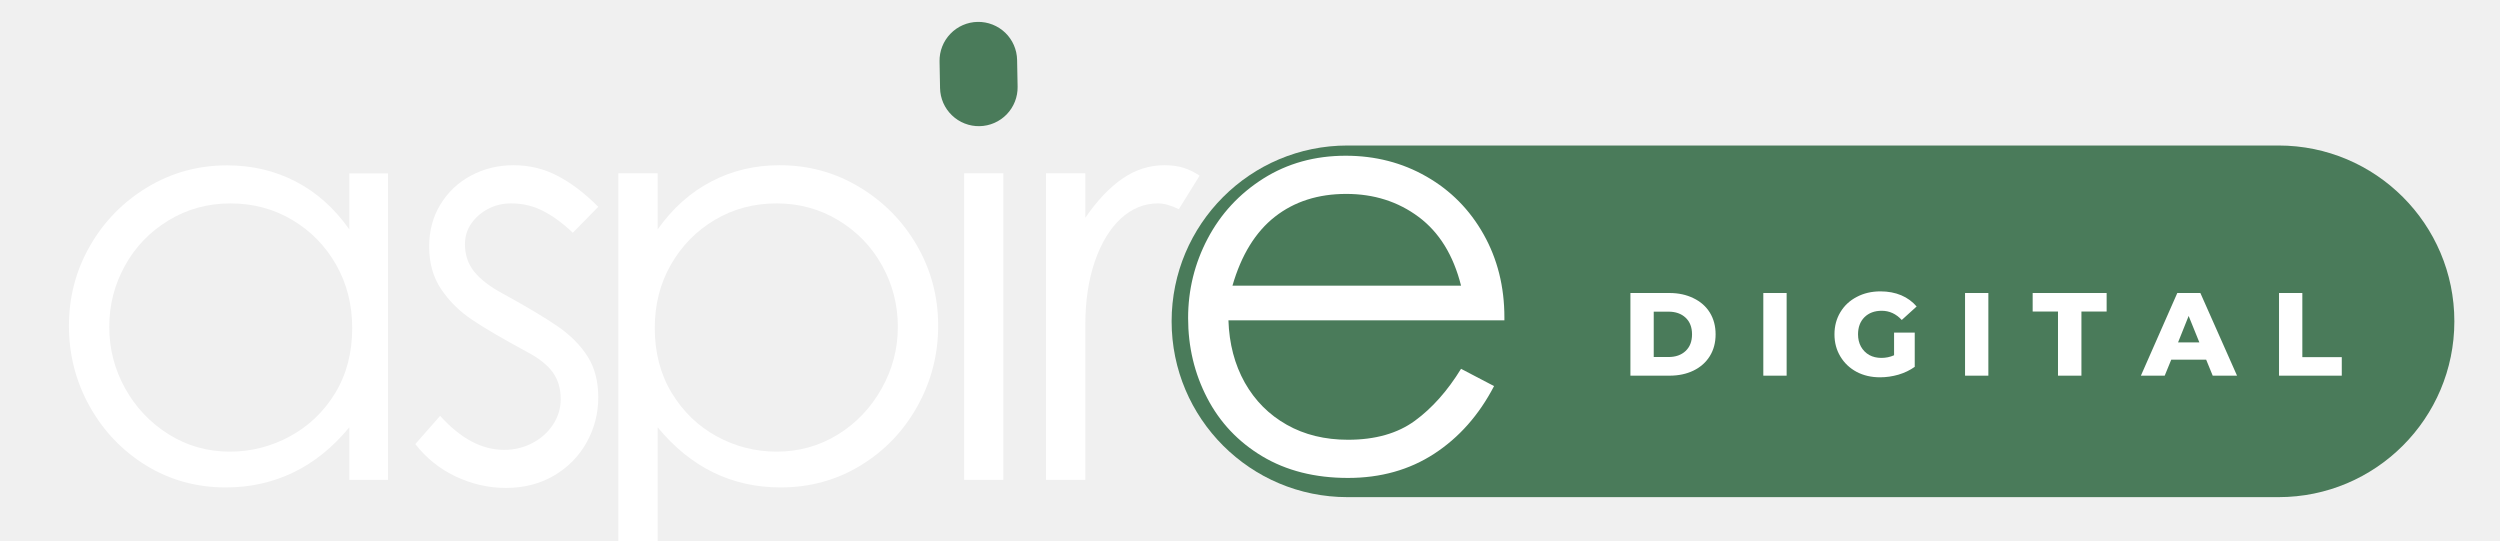
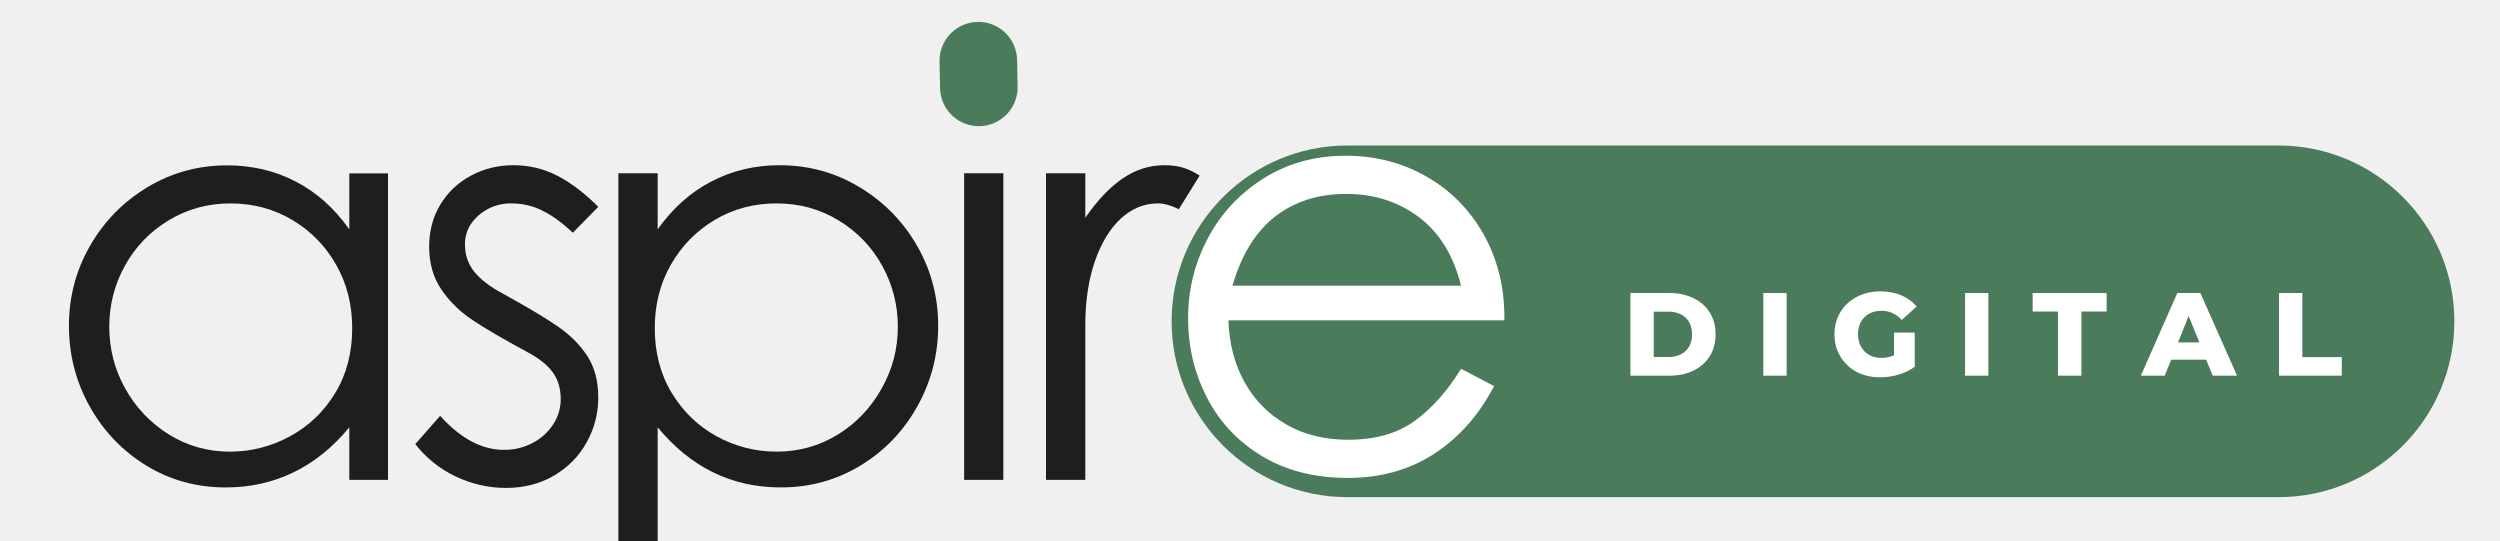
<svg xmlns="http://www.w3.org/2000/svg" width="310" zoomAndPan="magnify" viewBox="30 138 310 67" height="67" preserveAspectRatio="xMidYMid meet" version="1.0">
  <defs>
    <g />
-     <clipPath id="6a18ebcc51">
+     <clipPath id="9093b7fda9">
      <rect x="0" width="51" y="0" height="104" />
    </clipPath>
-     <clipPath id="beae7fe506">
+     <clipPath id="522941ae85">
      <rect x="0" width="102" y="0" height="104" />
    </clipPath>
-     <clipPath id="d8bf438f1f">
+     <clipPath id="30572141c9">
      <path d="M 175.281 156.043 L 334.352 156.043 L 334.352 199.645 L 175.281 199.645 Z M 175.281 156.043 " clip-rule="nonzero" />
    </clipPath>
-     <clipPath id="92d50636ed">
+     <clipPath id="05eda2f101">
      <path d="M 197.082 156.043 L 312.539 156.043 C 324.578 156.043 334.34 165.805 334.34 177.844 C 334.34 189.883 324.578 199.645 312.539 199.645 L 197.082 199.645 C 185.043 199.645 175.281 189.883 175.281 177.844 C 175.281 165.805 185.043 156.043 197.082 156.043 Z M 197.082 156.043 " clip-rule="nonzero" />
    </clipPath>
-     <clipPath id="ab02966e8c">
+     <clipPath id="015c215be8">
      <path d="M 0.281 0.043 L 159.352 0.043 L 159.352 43.645 L 0.281 43.645 Z M 0.281 0.043 " clip-rule="nonzero" />
    </clipPath>
-     <clipPath id="1274cce797">
+     <clipPath id="2aa591abb1">
      <path d="M 22.082 0.043 L 137.539 0.043 C 149.578 0.043 159.34 9.805 159.34 21.844 C 159.34 33.883 149.578 43.645 137.539 43.645 L 22.082 43.645 C 10.043 43.645 0.281 33.883 0.281 21.844 C 0.281 9.805 10.043 0.043 22.082 0.043 Z M 22.082 0.043 " clip-rule="nonzero" />
    </clipPath>
-     <clipPath id="68d02219e3">
+     <clipPath id="c670c44844">
      <rect x="0" width="160" y="0" height="44" />
    </clipPath>
-     <clipPath id="bcff13e532">
+     <clipPath id="0607159fbd">
      <rect x="0" width="96" y="0" height="19" />
    </clipPath>
-     <clipPath id="4673018283">
+     <clipPath id="69ad613805">
      <path d="M 4 41 L 43.961 41 L 43.961 82 L 4 82 Z M 4 41 " clip-rule="nonzero" />
    </clipPath>
-     <clipPath id="7a02810a10">
+     <clipPath id="c43234a580">
      <rect x="0" width="44" y="0" height="103" />
    </clipPath>
-     <clipPath id="e05d33467f">
+     <clipPath id="a275063de8">
      <path d="M 146 140 L 157 140 L 157 154 L 146 154 Z M 146 140 " clip-rule="nonzero" />
    </clipPath>
-     <clipPath id="2060cffe70">
+     <clipPath id="0cdf386783">
      <path d="M 146.656 153.734 L 146.414 140.773 L 156.031 140.594 L 156.273 153.555 Z M 146.656 153.734 " clip-rule="nonzero" />
    </clipPath>
-     <clipPath id="59e756fb44">
+     <clipPath id="3eceb651f5">
      <path d="M 146.566 148.926 L 146.504 145.613 C 146.48 144.34 146.965 143.105 147.852 142.188 C 148.734 141.27 149.949 140.738 151.223 140.715 C 152.5 140.691 153.73 141.176 154.652 142.059 C 155.57 142.945 156.098 144.16 156.121 145.434 L 156.184 148.746 C 156.207 150.02 155.723 151.254 154.84 152.172 C 153.953 153.09 152.738 153.621 151.465 153.645 C 150.188 153.668 148.957 153.184 148.039 152.297 C 147.117 151.414 146.59 150.199 146.566 148.926 Z M 146.566 148.926 " clip-rule="nonzero" />
    </clipPath>
-     <clipPath id="df9d03d733">
+     <clipPath id="a90dd9b8a1">
      <path d="M 0.398 0.641 L 10.238 0.641 L 10.238 13.84 L 0.398 13.84 Z M 0.398 0.641 " clip-rule="nonzero" />
    </clipPath>
-     <clipPath id="4203f47353">
+     <clipPath id="a413de6599">
      <path d="M 0.656 13.734 L 0.414 0.773 L 10.031 0.594 L 10.273 13.555 Z M 0.656 13.734 " clip-rule="nonzero" />
    </clipPath>
-     <clipPath id="c25cdcf9f4">
+     <clipPath id="0f651c3e51">
      <path d="M 0.566 8.926 L 0.504 5.613 C 0.48 4.34 0.965 3.105 1.852 2.188 C 2.734 1.27 3.949 0.738 5.223 0.715 C 6.5 0.691 7.73 1.176 8.652 2.059 C 9.57 2.945 10.098 4.16 10.121 5.434 L 10.184 8.746 C 10.207 10.02 9.723 11.254 8.84 12.172 C 7.953 13.09 6.738 13.621 5.465 13.645 C 4.188 13.668 2.957 13.184 2.039 12.297 C 1.117 11.414 0.59 10.199 0.566 8.926 Z M 0.566 8.926 " clip-rule="nonzero" />
    </clipPath>
-     <clipPath id="c5799c307a">
+     <clipPath id="8f0fef1cb6">
      <rect x="0" width="11" y="0" height="14" />
    </clipPath>
  </defs>
  <g transform="matrix(1, 0, 0, 1, 34, 117)">
-     <g clip-path="url(#6a18ebcc51)">
-       <g fill="#ffffff" fill-opacity="1">
-         <g transform="translate(0.892463, 80.50412)">
+     <g clip-path="url(#9093b7fda9)">
+       <g fill="#1e1e1e" fill-opacity="1">
+         <g transform="translate(0.892463, 80.50415)">
          <g>
            <path d="M 23.109 0.938 C 19.484 0.938 16.191 0.031 13.234 -1.781 C 10.273 -3.602 7.938 -6.051 6.219 -9.125 C 4.508 -12.195 3.656 -15.523 3.656 -19.109 C 3.656 -22.68 4.523 -25.984 6.266 -29.016 C 8.004 -32.047 10.375 -34.469 13.375 -36.281 C 16.383 -38.094 19.68 -39 23.266 -39 C 26.359 -39 29.191 -38.332 31.766 -37 C 34.348 -35.664 36.566 -33.688 38.422 -31.062 L 38.422 -38 L 43.219 -38 L 43.219 0 L 38.422 0 L 38.422 -6.516 C 36.379 -4.035 34.066 -2.172 31.484 -0.922 C 28.91 0.316 26.117 0.938 23.109 0.938 Z M 23.609 -3.5 C 26.234 -3.5 28.711 -4.129 31.047 -5.391 C 33.391 -6.66 35.266 -8.453 36.672 -10.766 C 38.078 -13.078 38.781 -15.766 38.781 -18.828 C 38.781 -21.734 38.113 -24.352 36.781 -26.688 C 35.445 -29.031 33.633 -30.879 31.344 -32.234 C 29.051 -33.598 26.5 -34.281 23.688 -34.281 C 20.875 -34.281 18.312 -33.578 16 -32.172 C 13.688 -30.766 11.883 -28.891 10.594 -26.547 C 9.301 -24.211 8.656 -21.688 8.656 -18.969 C 8.656 -16.25 9.312 -13.707 10.625 -11.344 C 11.938 -8.977 13.738 -7.078 16.031 -5.641 C 18.32 -4.211 20.848 -3.5 23.609 -3.5 Z M 23.609 -3.5 " />
          </g>
        </g>
      </g>
    </g>
  </g>
  <g transform="matrix(1, 0, 0, 1, 78, 117)">
-     <g clip-path="url(#beae7fe506)">
-       <g fill="#ffffff" fill-opacity="1">
-         <g transform="translate(1.059906, 80.50309)">
+     <g clip-path="url(#522941ae85)">
+       <g fill="#1e1e1e" fill-opacity="1">
+         <g transform="translate(1.059906, 80.50307)">
          <g>
            <path d="M 13.672 1 C 11.523 1 9.445 0.523 7.438 -0.422 C 5.438 -1.379 3.77 -2.719 2.438 -4.438 L 5.516 -7.938 C 8.047 -5.125 10.691 -3.719 13.453 -3.719 C 14.691 -3.719 15.848 -3.992 16.922 -4.547 C 17.992 -5.098 18.852 -5.859 19.5 -6.828 C 20.145 -7.805 20.469 -8.867 20.469 -10.016 C 20.469 -11.305 20.145 -12.406 19.5 -13.312 C 18.852 -14.219 17.816 -15.051 16.391 -15.812 C 13.379 -17.438 11.086 -18.773 9.516 -19.828 C 7.941 -20.879 6.656 -22.145 5.656 -23.625 C 4.656 -25.102 4.156 -26.867 4.156 -28.922 C 4.156 -30.879 4.617 -32.617 5.547 -34.141 C 6.473 -35.672 7.734 -36.863 9.328 -37.719 C 10.93 -38.582 12.691 -39.016 14.609 -39.016 C 16.555 -39.016 18.363 -38.582 20.031 -37.719 C 21.707 -36.863 23.406 -35.578 25.125 -33.859 L 21.969 -30.641 C 20.727 -31.828 19.5 -32.727 18.281 -33.344 C 17.07 -33.969 15.75 -34.281 14.312 -34.281 C 13.258 -34.281 12.305 -34.051 11.453 -33.594 C 10.598 -33.145 9.906 -32.539 9.375 -31.781 C 8.852 -31.02 8.594 -30.16 8.594 -29.203 C 8.594 -27.91 8.973 -26.785 9.734 -25.828 C 10.492 -24.879 11.66 -23.977 13.234 -23.125 C 16.297 -21.445 18.598 -20.07 20.141 -19 C 21.691 -17.926 22.91 -16.695 23.797 -15.312 C 24.68 -13.926 25.125 -12.234 25.125 -10.234 C 25.125 -8.234 24.645 -6.375 23.688 -4.656 C 22.738 -2.938 21.391 -1.562 19.641 -0.531 C 17.898 0.488 15.91 1 13.672 1 Z M 13.672 1 " />
          </g>
        </g>
      </g>
-       <g fill="#ffffff" fill-opacity="1">
-         <g transform="translate(22.95764, 80.50309)">
+       <g fill="#1e1e1e" fill-opacity="1">
+         <g transform="translate(22.95764, 80.50307)">
          <g>
            <path d="M 10.594 -38.016 L 10.594 -31.062 C 12.457 -33.688 14.676 -35.664 17.25 -37 C 19.82 -38.344 22.641 -39.016 25.703 -39.016 C 29.328 -39.016 32.641 -38.102 35.641 -36.281 C 38.648 -34.469 41.023 -32.047 42.766 -29.016 C 44.504 -25.992 45.375 -22.691 45.375 -19.109 C 45.375 -15.535 44.516 -12.207 42.797 -9.125 C 41.086 -6.051 38.738 -3.602 35.75 -1.781 C 32.77 0.031 29.469 0.938 25.844 0.938 C 19.781 0.938 14.695 -1.547 10.594 -6.516 L 10.594 13.891 L 5.719 13.891 L 5.719 -38.016 Z M 25.344 -3.5 C 28.102 -3.5 30.629 -4.203 32.922 -5.609 C 35.211 -7.023 37.023 -8.926 38.359 -11.312 C 39.703 -13.695 40.375 -16.25 40.375 -18.969 C 40.375 -21.688 39.727 -24.211 38.438 -26.547 C 37.145 -28.891 35.344 -30.766 33.031 -32.172 C 30.719 -33.578 28.156 -34.281 25.344 -34.281 C 22.52 -34.281 19.961 -33.598 17.672 -32.234 C 15.391 -30.879 13.578 -29.031 12.234 -26.688 C 10.898 -24.352 10.234 -21.734 10.234 -18.828 C 10.234 -15.773 10.938 -13.086 12.344 -10.766 C 13.75 -8.453 15.609 -6.66 17.922 -5.391 C 20.242 -4.129 22.719 -3.5 25.344 -3.5 Z M 25.344 -3.5 " />
          </g>
        </g>
      </g>
-       <g fill="#ffffff" fill-opacity="1">
-         <g transform="translate(66.03835, 80.50309)">
+       <g fill="#1e1e1e" fill-opacity="1">
+         <g transform="translate(66.03835, 80.50307)">
          <g>
            <path d="M 7.875 -45.594 C 6.781 -45.594 5.836 -46 5.047 -46.812 C 4.254 -47.625 3.859 -48.578 3.859 -49.672 C 3.859 -50.816 4.254 -51.77 5.047 -52.531 C 5.836 -53.301 6.781 -53.688 7.875 -53.688 C 8.969 -53.688 9.922 -53.289 10.734 -52.5 C 11.547 -51.719 11.953 -50.773 11.953 -49.672 C 11.953 -48.578 11.547 -47.625 10.734 -46.812 C 9.922 -46 8.969 -45.594 7.875 -45.594 Z M 5.516 -38.016 L 10.375 -38.016 L 10.375 0 L 5.516 0 Z M 5.516 -38.016 " />
          </g>
        </g>
      </g>
-       <g fill="#ffffff" fill-opacity="1">
-         <g transform="translate(75.98489, 80.50309)">
+       <g fill="#1e1e1e" fill-opacity="1">
+         <g transform="translate(75.98489, 80.50307)">
          <g>
            <path d="M 10.594 -38.016 L 10.594 -32.5 C 12.07 -34.645 13.609 -36.266 15.203 -37.359 C 16.805 -38.461 18.539 -39.016 20.406 -39.016 C 21.312 -39.016 22.109 -38.906 22.797 -38.688 C 23.484 -38.469 24.141 -38.145 24.766 -37.719 L 22.188 -33.562 C 21.227 -34.039 20.367 -34.281 19.609 -34.281 C 17.891 -34.281 16.348 -33.648 14.984 -32.391 C 13.629 -31.129 12.555 -29.352 11.766 -27.062 C 10.984 -24.77 10.594 -22.145 10.594 -19.188 L 10.594 0 L 5.719 0 L 5.719 -38.016 Z M 10.594 -38.016 " />
          </g>
        </g>
      </g>
    </g>
  </g>
-   <g clip-path="url(#d8bf438f1f)">
-     <g clip-path="url(#92d50636ed)">
+   <g clip-path="url(#30572141c9)">
+     <g clip-path="url(#05eda2f101)">
      <g transform="matrix(1, 0, 0, 1, 175, 156)">
-         <g clip-path="url(#68d02219e3)">
-           <g clip-path="url(#ab02966e8c)">
-             <g clip-path="url(#1274cce797)">
+         <g clip-path="url(#c670c44844)">
+           <g clip-path="url(#015c215be8)">
+             <g clip-path="url(#2aa591abb1)">
              <path fill="#4a7b5a" d="M 0.281 0.043 L 159.352 0.043 L 159.352 43.645 L 0.281 43.645 Z M 0.281 0.043 " fill-opacity="1" fill-rule="nonzero" />
            </g>
          </g>
        </g>
      </g>
    </g>
  </g>
  <g transform="matrix(1, 0, 0, 1, 230, 170)">
-     <g clip-path="url(#bcff13e532)">
+     <g clip-path="url(#0607159fbd)">
      <g fill="#ffffff" fill-opacity="1">
-         <g transform="translate(1.140559, 14.58292)">
+         <g transform="translate(1.140559, 14.58288)">
          <g>
            <path d="M 1.031 -10.25 L 5.875 -10.25 C 6.988 -10.25 7.977 -10.035 8.844 -9.609 C 9.719 -9.191 10.395 -8.598 10.875 -7.828 C 11.352 -7.055 11.594 -6.156 11.594 -5.125 C 11.594 -4.094 11.352 -3.191 10.875 -2.422 C 10.395 -1.648 9.719 -1.051 8.844 -0.625 C 7.977 -0.207 6.988 0 5.875 0 L 1.031 0 Z M 5.75 -2.312 C 6.633 -2.312 7.344 -2.562 7.875 -3.062 C 8.406 -3.562 8.672 -4.25 8.672 -5.125 C 8.672 -6 8.406 -6.688 7.875 -7.188 C 7.344 -7.688 6.633 -7.938 5.75 -7.938 L 3.922 -7.938 L 3.922 -2.312 Z M 5.75 -2.312 " />
          </g>
        </g>
      </g>
      <g fill="#ffffff" fill-opacity="1">
-         <g transform="translate(17.62046, 14.58292)">
+         <g transform="translate(17.62046, 14.58288)">
          <g>
            <path d="M 1.031 -10.25 L 3.922 -10.25 L 3.922 0 L 1.031 0 Z M 1.031 -10.25 " />
          </g>
        </g>
      </g>
      <g fill="#ffffff" fill-opacity="1">
-         <g transform="translate(26.97413, 14.58292)">
+         <g transform="translate(26.97413, 14.58288)">
          <g>
            <path d="M 7.891 -5.344 L 10.453 -5.344 L 10.453 -1.094 C 9.867 -0.676 9.195 -0.352 8.438 -0.125 C 7.676 0.094 6.914 0.203 6.156 0.203 C 5.07 0.203 4.102 -0.02 3.25 -0.469 C 2.395 -0.926 1.723 -1.562 1.234 -2.375 C 0.742 -3.188 0.5 -4.102 0.5 -5.125 C 0.5 -6.145 0.742 -7.062 1.234 -7.875 C 1.723 -8.688 2.398 -9.316 3.266 -9.766 C 4.129 -10.223 5.109 -10.453 6.203 -10.453 C 7.16 -10.453 8.02 -10.289 8.781 -9.969 C 9.539 -9.645 10.176 -9.18 10.688 -8.578 L 8.844 -6.906 C 8.145 -7.664 7.316 -8.047 6.359 -8.047 C 5.473 -8.047 4.758 -7.781 4.219 -7.25 C 3.688 -6.719 3.422 -6.008 3.422 -5.125 C 3.422 -4.562 3.539 -4.055 3.781 -3.609 C 4.031 -3.16 4.375 -2.812 4.812 -2.562 C 5.25 -2.32 5.754 -2.203 6.328 -2.203 C 6.879 -2.203 7.398 -2.312 7.891 -2.531 Z M 7.891 -5.344 " />
          </g>
        </g>
      </g>
      <g fill="#ffffff" fill-opacity="1">
-         <g transform="translate(42.63459, 14.58292)">
+         <g transform="translate(42.63459, 14.58288)">
          <g>
            <path d="M 1.031 -10.25 L 3.922 -10.25 L 3.922 0 L 1.031 0 Z M 1.031 -10.25 " />
          </g>
        </g>
      </g>
      <g fill="#ffffff" fill-opacity="1">
-         <g transform="translate(51.98825, 14.58292)">
+         <g transform="translate(51.98825, 14.58288)">
          <g>
            <path d="M 3.203 -7.953 L 0.062 -7.953 L 0.062 -10.25 L 9.234 -10.25 L 9.234 -7.953 L 6.109 -7.953 L 6.109 0 L 3.203 0 Z M 3.203 -7.953 " />
          </g>
        </g>
      </g>
      <g fill="#ffffff" fill-opacity="1">
-         <g transform="translate(65.67326, 14.58292)">
+         <g transform="translate(65.67326, 14.58288)">
          <g>
            <path d="M 7.891 -1.984 L 3.562 -1.984 L 2.75 0 L -0.203 0 L 4.312 -10.25 L 7.172 -10.25 L 11.719 0 L 8.703 0 Z M 7.047 -4.125 L 5.719 -7.406 L 4.406 -4.125 Z M 7.047 -4.125 " />
          </g>
        </g>
      </g>
      <g fill="#ffffff" fill-opacity="1">
-         <g transform="translate(81.56784, 14.58292)">
+         <g transform="translate(81.56784, 14.58288)">
          <g>
            <path d="M 1.031 -10.25 L 3.922 -10.25 L 3.922 -2.297 L 8.812 -2.297 L 8.812 0 L 1.031 0 Z M 1.031 -10.25 " />
          </g>
        </g>
      </g>
    </g>
  </g>
  <g transform="matrix(1, 0, 0, 1, 173, 116)">
-     <g clip-path="url(#7a02810a10)">
-       <g clip-path="url(#4673018283)">
+     <g clip-path="url(#c43234a580)">
+       <g clip-path="url(#69ad613805)">
        <g fill="#ffffff" fill-opacity="1">
-           <g transform="translate(0.669763, 80.32647)">
+           <g transform="translate(0.669763, 80.32648)">
            <g>
              <path d="M 23.484 0.938 C 19.379 0.938 15.832 0.039 12.844 -1.75 C 9.863 -3.539 7.586 -5.953 6.016 -8.984 C 4.441 -12.016 3.656 -15.316 3.656 -18.891 C 3.656 -22.379 4.461 -25.66 6.078 -28.734 C 7.703 -31.816 10.004 -34.301 12.984 -36.188 C 15.973 -38.07 19.375 -39.016 23.188 -39.016 C 26.863 -39.016 30.203 -38.156 33.203 -36.438 C 36.211 -34.719 38.578 -32.328 40.297 -29.266 C 42.016 -26.211 42.875 -22.781 42.875 -18.969 L 42.875 -18.609 L 8.656 -18.609 C 8.75 -15.703 9.426 -13.125 10.688 -10.875 C 11.957 -8.633 13.691 -6.895 15.891 -5.656 C 18.086 -4.414 20.617 -3.797 23.484 -3.797 C 26.867 -3.797 29.633 -4.582 31.781 -6.156 C 33.926 -7.727 35.832 -9.875 37.5 -12.594 L 41.594 -10.453 C 39.727 -6.867 37.254 -4.07 34.172 -2.062 C 31.098 -0.062 27.535 0.938 23.484 0.938 Z M 37.5 -22.906 C 36.551 -26.676 34.801 -29.516 32.25 -31.422 C 29.695 -33.328 26.703 -34.281 23.266 -34.281 C 19.773 -34.281 16.828 -33.336 14.422 -31.453 C 12.016 -29.566 10.258 -26.719 9.156 -22.906 Z M 37.5 -22.906 " />
            </g>
          </g>
        </g>
      </g>
    </g>
  </g>
-   <g clip-path="url(#e05d33467f)">
-     <g clip-path="url(#2060cffe70)">
-       <g clip-path="url(#59e756fb44)">
+   <g clip-path="url(#a275063de8)">
+     <g clip-path="url(#0cdf386783)">
+       <g clip-path="url(#3eceb651f5)">
        <g transform="matrix(1, 0, 0, 1, 146, 140)">
-           <g clip-path="url(#c5799c307a)">
-             <g clip-path="url(#df9d03d733)">
-               <g clip-path="url(#4203f47353)">
-                 <g clip-path="url(#c25cdcf9f4)">
+           <g clip-path="url(#8f0fef1cb6)">
+             <g clip-path="url(#a90dd9b8a1)">
+               <g clip-path="url(#a413de6599)">
+                 <g clip-path="url(#0f651c3e51)">
                  <path fill="#4a7b5a" d="M 0.656 13.734 L 0.414 0.809 L 10.031 0.629 L 10.273 13.555 Z M 0.656 13.734 " fill-opacity="1" fill-rule="nonzero" />
                </g>
              </g>
            </g>
          </g>
        </g>
      </g>
    </g>
  </g>
</svg>
